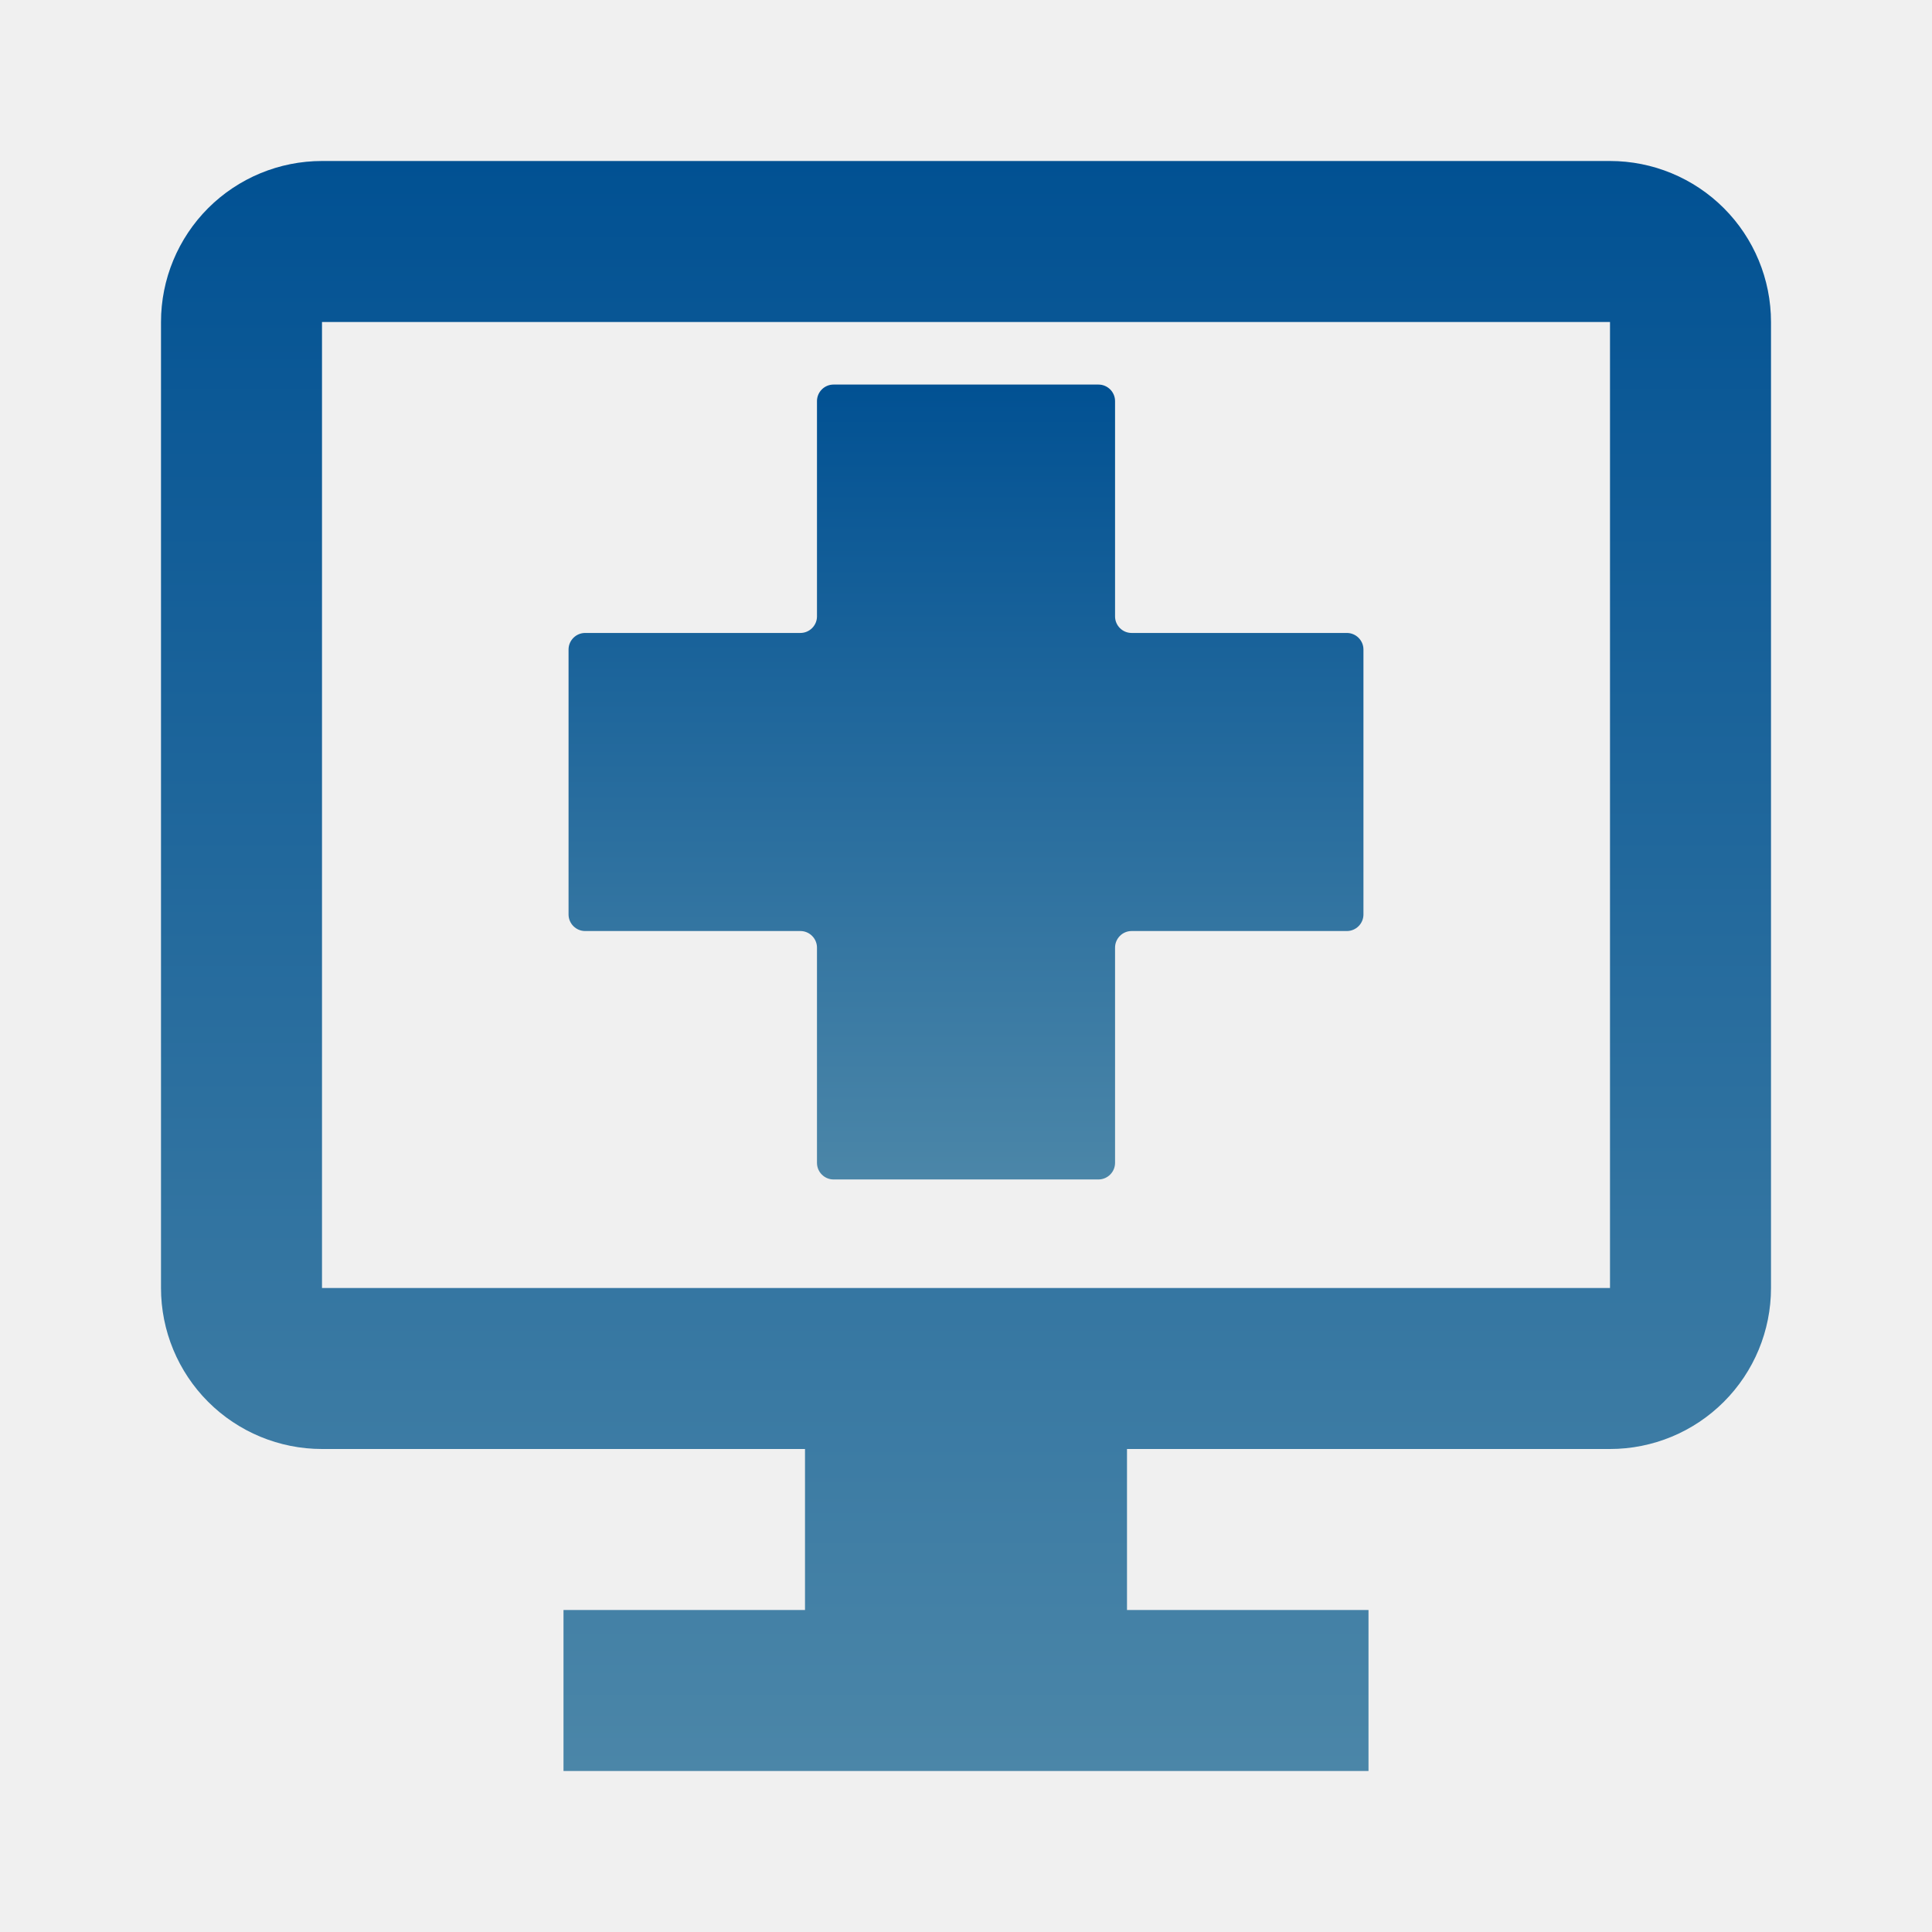
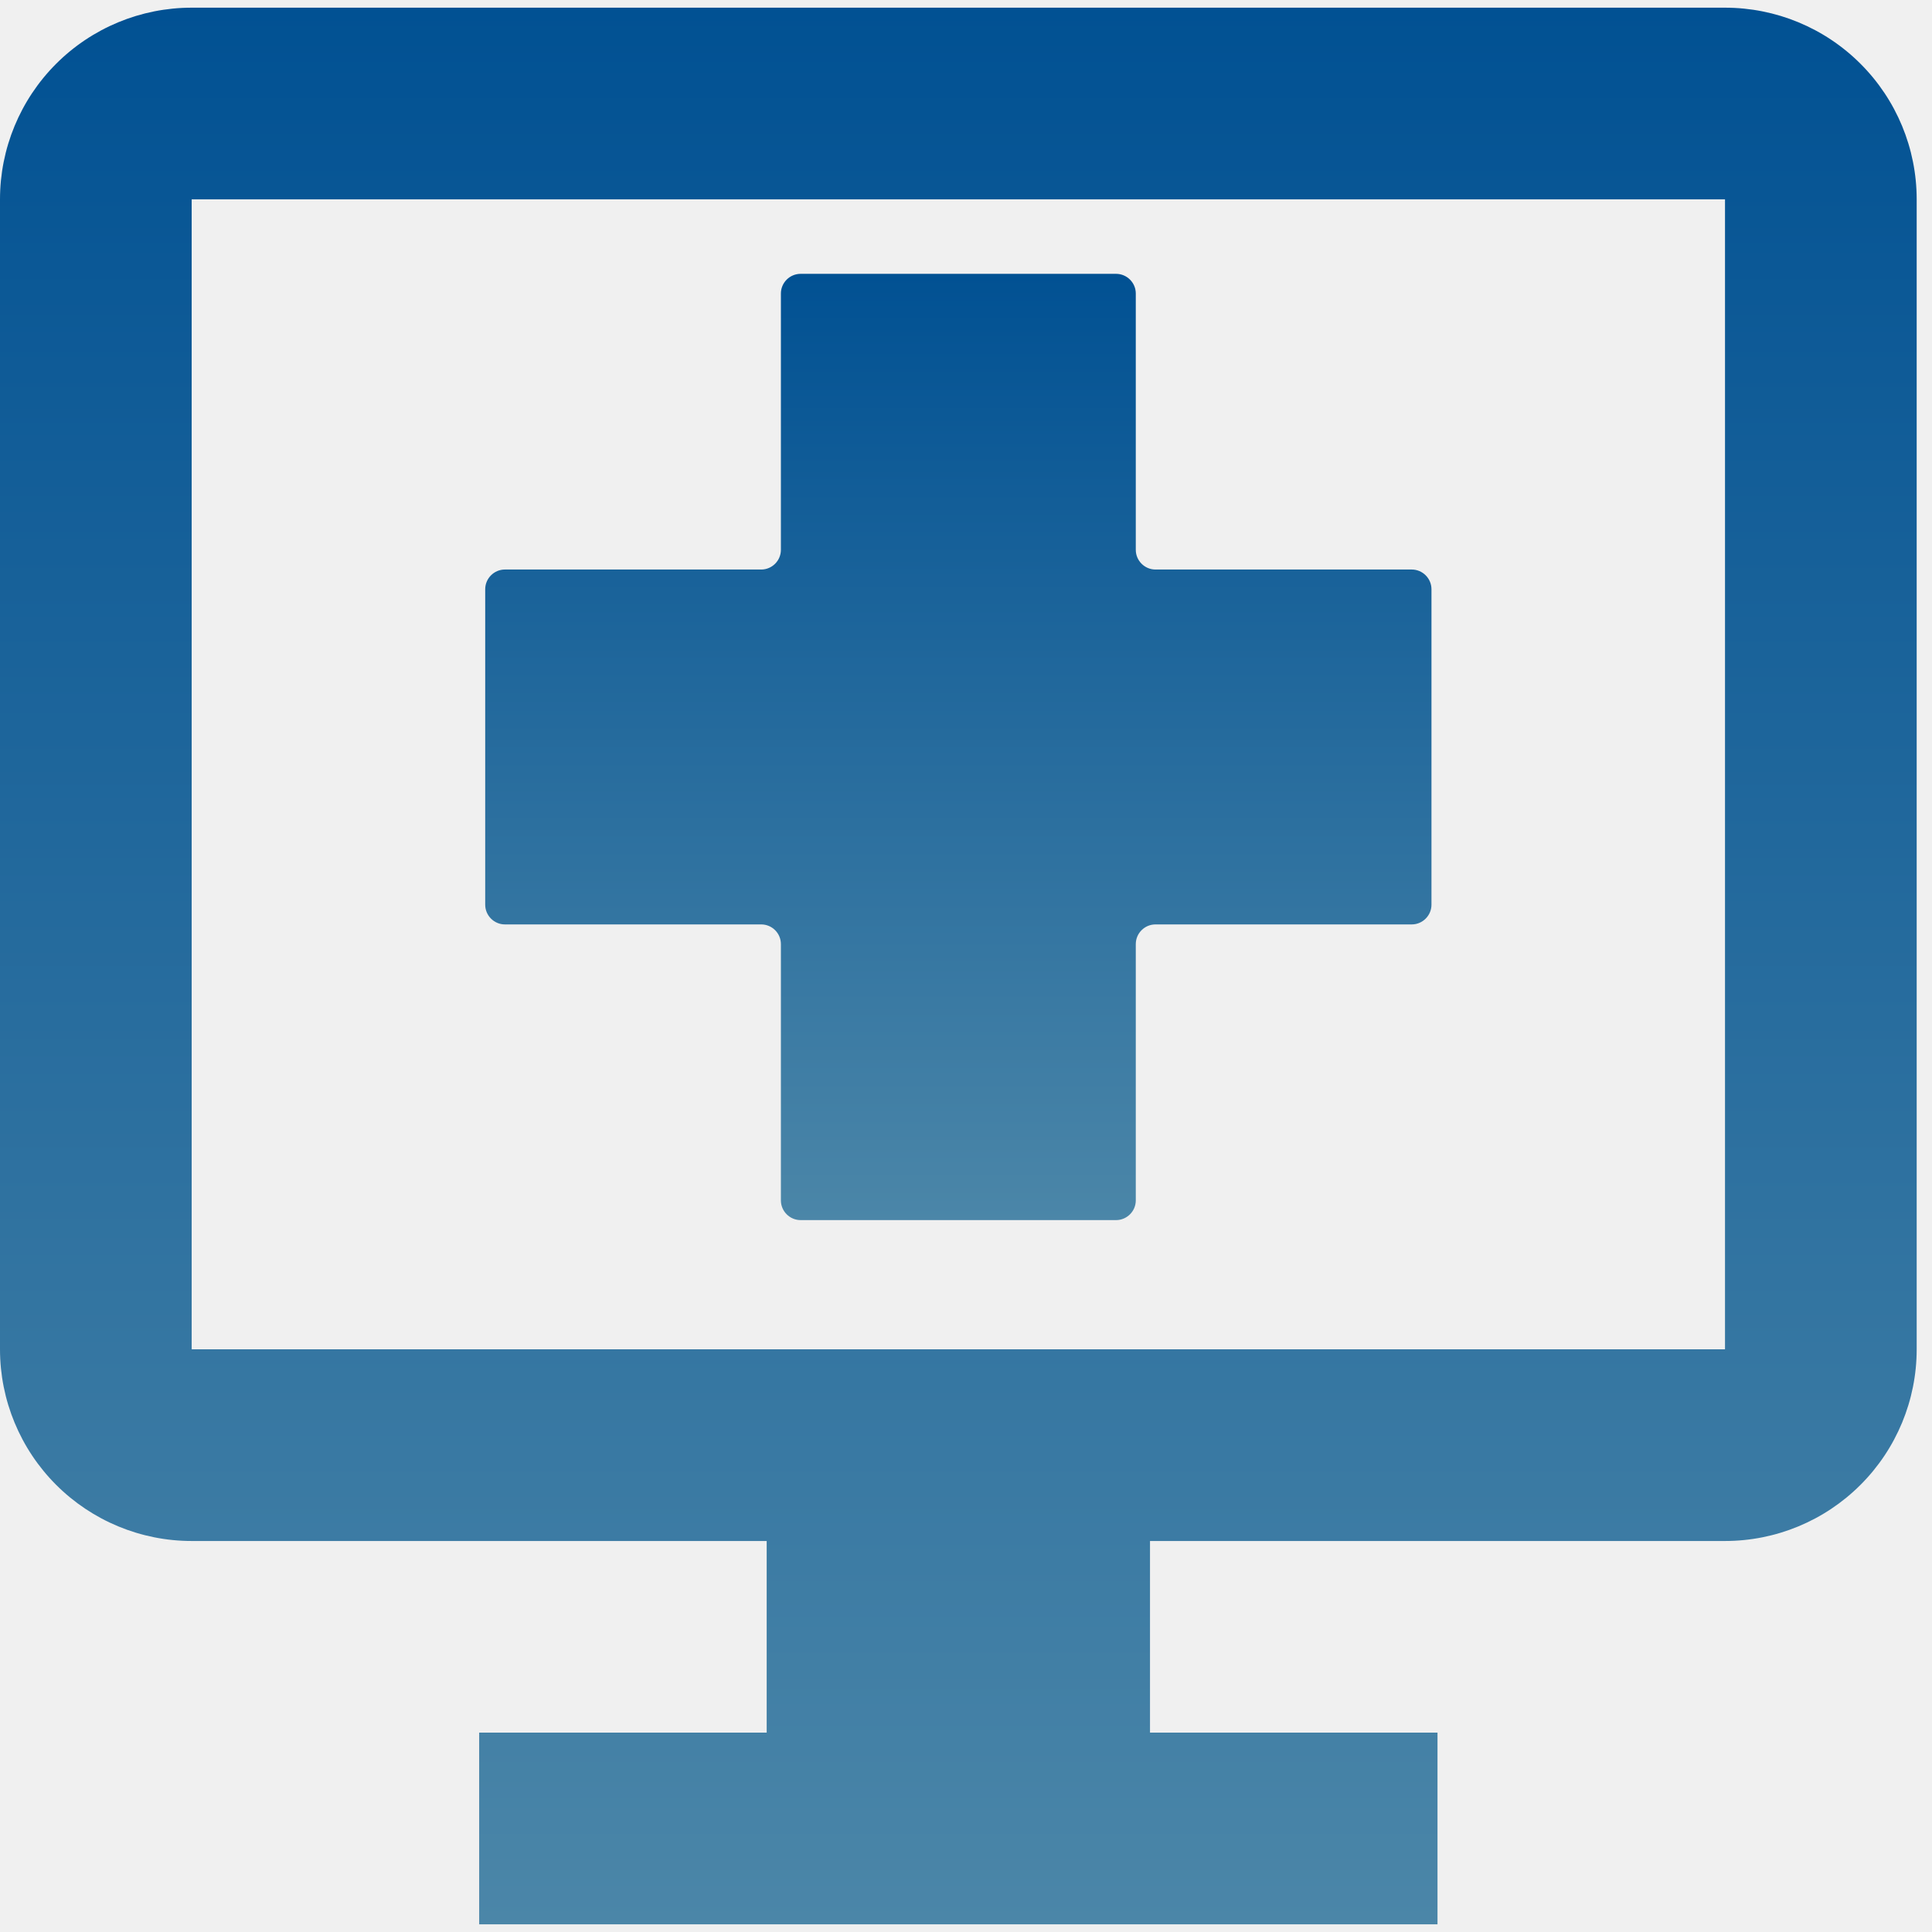
- <svg xmlns="http://www.w3.org/2000/svg" width="60" height="60" viewBox="0 0 60 60" fill="none">
-   <path d="M50 5H10C8.674 5 7.402 5.527 6.464 6.464C5.527 7.402 5 8.674 5 10V40C5 41.326 5.527 42.598 6.464 43.535C7.402 44.473 8.674 45 10 45H25V50H17.5V55H42.5V50H35V45H50C51.326 45 52.598 44.473 53.535 43.535C54.473 42.598 55 41.326 55 40V10C55 8.674 54.473 7.402 53.535 6.464C52.598 5.527 51.326 5 50 5ZM50 40H10V10H50V40Z" fill="url(#paint0_linear_345_2775)" />
-   <g clip-path="url(#clip0_345_2775)">
-     <path d="M42.343 20.171C42.343 19.889 42.111 19.657 41.829 19.657H35.143C34.86 19.657 34.629 19.426 34.629 19.143V12.457C34.629 12.174 34.397 11.943 34.114 11.943H25.886C25.603 11.943 25.372 12.174 25.372 12.457V19.143C25.372 19.426 25.14 19.657 24.857 19.657H18.172C17.889 19.657 17.657 19.889 17.657 20.171V28.4C17.657 28.683 17.889 28.914 18.172 28.914H24.857C25.14 28.914 25.372 29.146 25.372 29.429V36.114C25.372 36.397 25.603 36.629 25.886 36.629H34.114C34.397 36.629 34.629 36.397 34.629 36.114V29.429C34.629 29.146 34.86 28.914 35.143 28.914H41.829C42.111 28.914 42.343 28.683 42.343 28.4V20.171Z" fill="url(#paint1_linear_345_2775)" />
-   </g>
+ <svg xmlns="http://www.w3.org/2000/svg" width="42" height="42" viewBox="0 0 42 42" fill="none">
+   <path d="M37.5 0.167H4.167C3.062 0.167 2.002 0.605 1.22 1.387C0.439 2.168 0 3.228 0 4.333V29.333C0 30.438 0.439 31.498 1.22 32.279C2.002 33.061 3.062 33.5 4.167 33.5H16.667V37.666H10.417V41.833H31.25V37.666H25V33.5H37.5C38.605 33.5 39.665 33.061 40.446 32.279C41.228 31.498 41.667 30.438 41.667 29.333V4.333C41.667 3.228 41.228 2.168 40.446 1.387C39.665 0.605 38.605 0.167 37.5 0.167ZM37.5 29.333H4.167V4.333H37.5V29.333Z" fill="url(#paint0_linear_496_2453)" />
+   <path d="M31.119 12.81C31.119 12.574 30.926 12.381 30.691 12.381H25.119C24.884 12.381 24.691 12.188 24.691 11.953V6.381C24.691 6.145 24.498 5.953 24.262 5.953H17.405C17.169 5.953 16.976 6.145 16.976 6.381V11.953C16.976 12.188 16.784 12.381 16.548 12.381H10.976C10.741 12.381 10.548 12.574 10.548 12.81V19.667C10.548 19.903 10.741 20.096 10.976 20.096H16.548C16.784 20.096 16.976 20.288 16.976 20.524V26.096C16.976 26.331 17.169 26.524 17.405 26.524H24.262C24.498 26.524 24.691 26.331 24.691 26.096V20.524C24.691 20.288 24.884 20.096 25.119 20.096H30.691C30.926 20.096 31.119 19.903 31.119 19.667V12.81Z" fill="url(#paint1_linear_496_2453)" />
  <defs>
-     <linearGradient id="paint0_linear_345_2775" x1="30" y1="5" x2="30" y2="55" gradientUnits="userSpaceOnUse">
+     <linearGradient id="paint0_linear_496_2453" x1="20.833" y1="0.167" x2="20.833" y2="41.833" gradientUnits="userSpaceOnUse">
      <stop stop-color="#015193" />
      <stop offset="1" stop-color="#4B86A8" />
    </linearGradient>
-     <linearGradient id="paint1_linear_345_2775" x1="30" y1="11.943" x2="30" y2="36.629" gradientUnits="userSpaceOnUse">
+     <linearGradient id="paint1_linear_496_2453" x1="20.834" y1="5.953" x2="20.834" y2="26.524" gradientUnits="userSpaceOnUse">
      <stop stop-color="#015193" />
      <stop offset="1" stop-color="#4B86A8" />
    </linearGradient>
-     <clipPath id="clip0_345_2775">
-       <rect width="25.714" height="25.714" fill="white" transform="translate(17.1431 11.4287)" />
-     </clipPath>
  </defs>
</svg>
